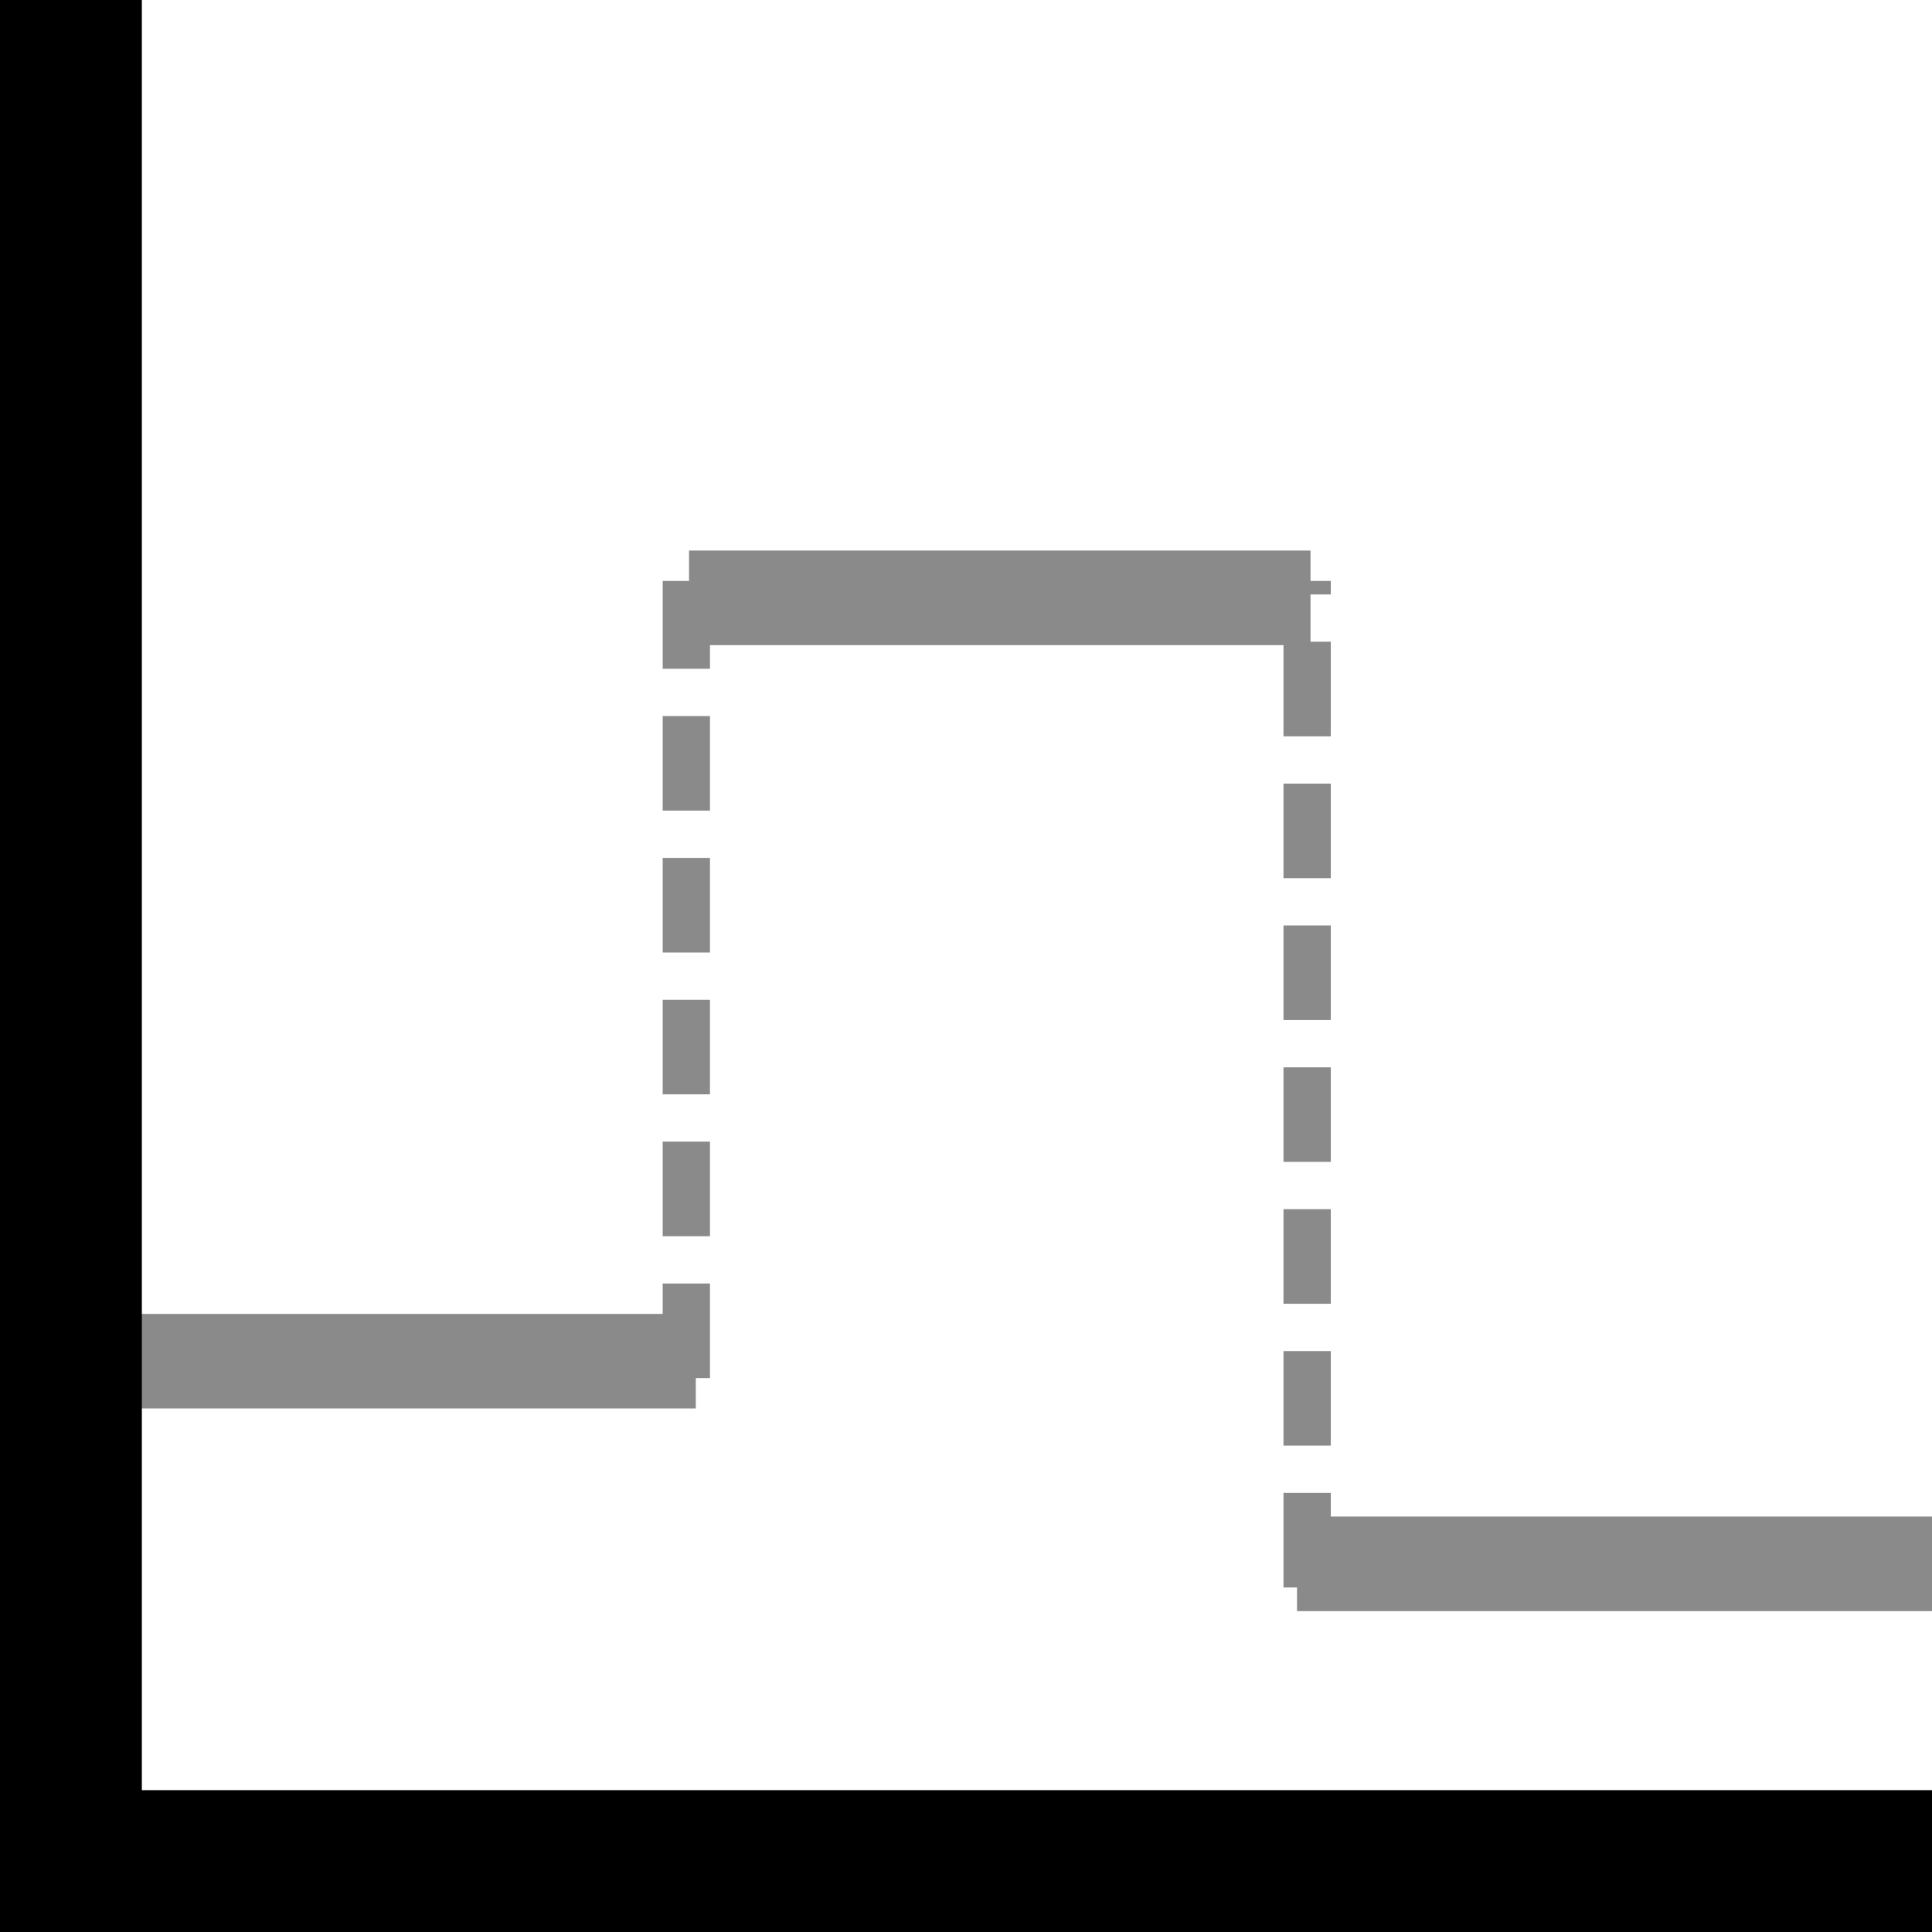
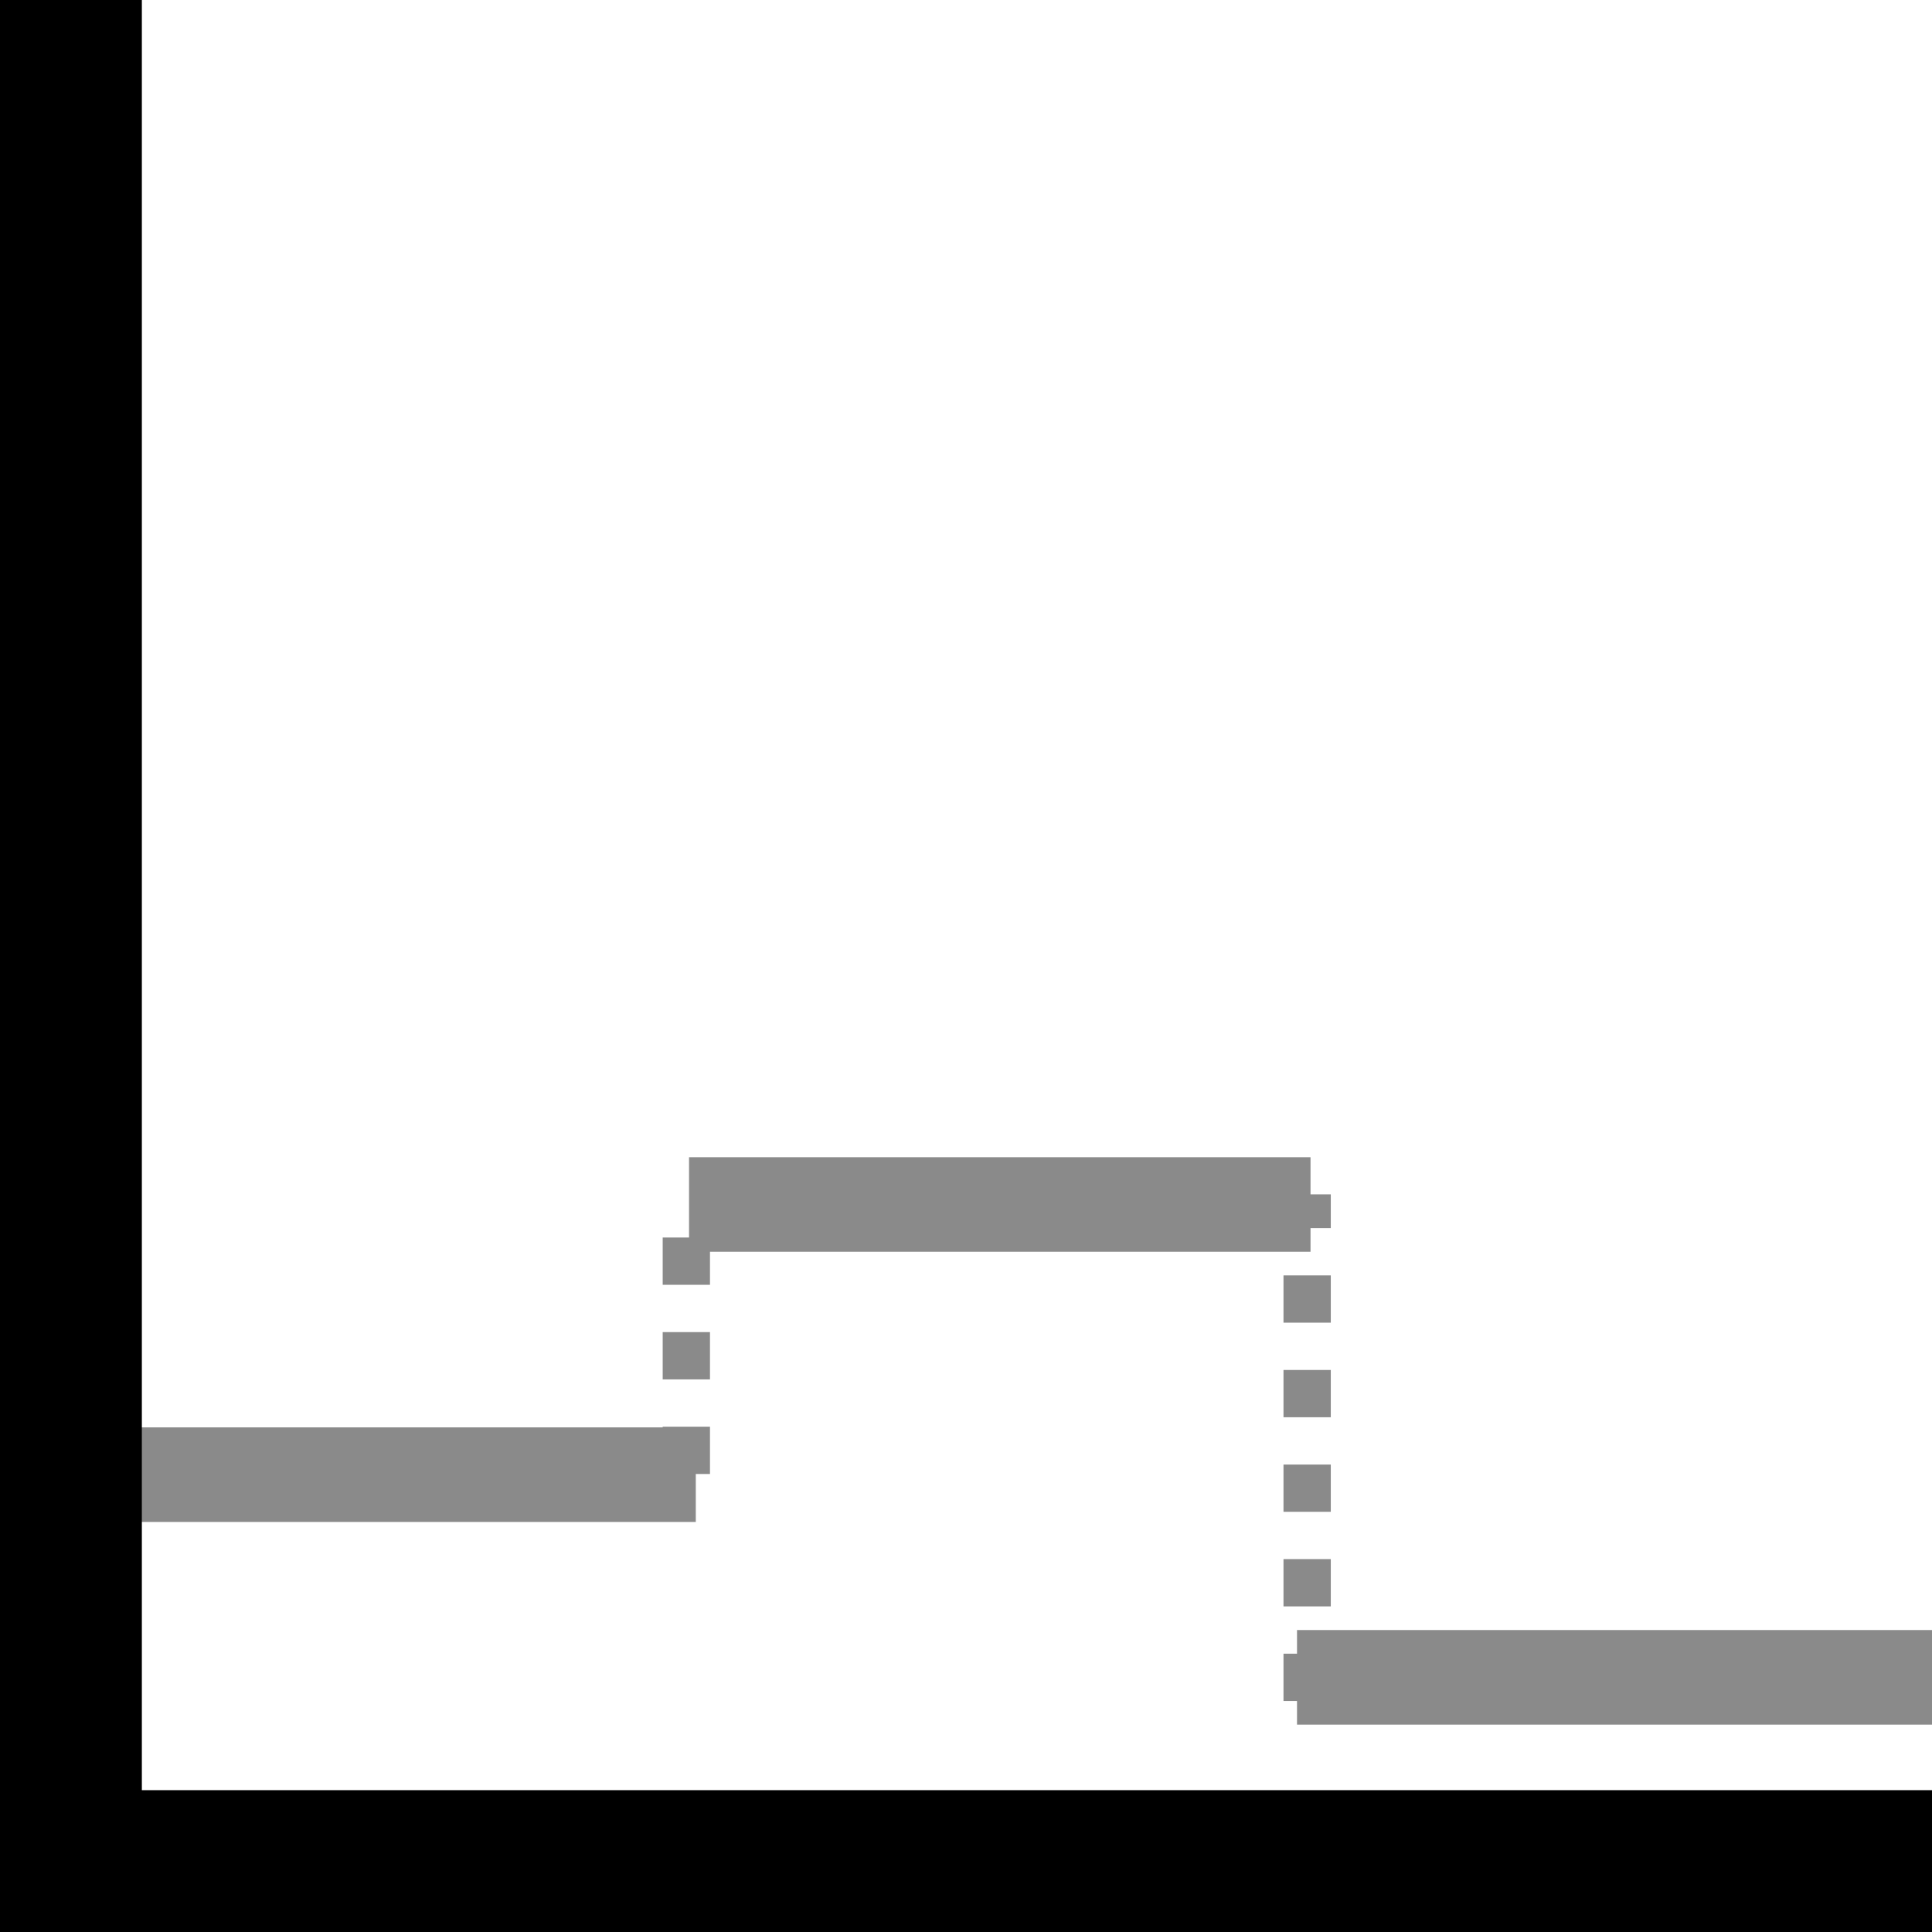
<svg xmlns="http://www.w3.org/2000/svg" width="230.616mm" height="230.616mm" viewBox="0 0 817.143 817.143" id="svg2" version="1.1">
  <defs id="defs4" />
  <g id="layer1" transform="translate(290,-140.9336)">
    <path id="path4138" d="m -290,928.076 c 817.143,0 817.143,0 817.143,0" style="fill:none;fill-rule:evenodd;stroke:#000000;stroke-width:60;stroke-linecap:butt;stroke-linejoin:miter;stroke-miterlimit:4;stroke-dasharray:none;stroke-opacity:1" />
-     <path style="fill:none;fill-rule:evenodd;stroke:#8a8a8a;stroke-width:40;stroke-linecap:butt;stroke-linejoin:miter;stroke-miterlimit:4;stroke-dasharray:none;stroke-dashoffset:0;stroke-opacity:1" d="m -258.571,716.648 c 262.857,0 262.857,0 262.857,0" id="path4140" />
+     <path style="fill:none;fill-rule:evenodd;stroke:#8a8a8a;stroke-width:40;stroke-linecap:butt;stroke-linejoin:miter;stroke-miterlimit:4;stroke-dasharray:none;stroke-dashoffset:0;stroke-opacity:1" d="m -258.571,764.648 c 262.857,0 262.857,0 262.857,0" id="path4140" />
    <path style="fill:none;fill-rule:evenodd;stroke:#000000;stroke-width:60;stroke-linecap:butt;stroke-linejoin:miter;stroke-miterlimit:4;stroke-dasharray:none;stroke-opacity:1" d="m -260,140.934 c 0,817.143 0,817.143 0,817.143" id="path4136" />
-     <path id="path4142" d="m 1.429,393.791 c 262.857,0 262.857,0 262.857,0" style="fill:none;fill-rule:evenodd;stroke:#8a8a8a;stroke-width:40;stroke-linecap:butt;stroke-linejoin:miter;stroke-miterlimit:4;stroke-dasharray:none;stroke-dashoffset:0;stroke-opacity:1" />
-     <path style="fill:none;fill-rule:evenodd;stroke:#8a8a8a;stroke-width:40;stroke-linecap:butt;stroke-linejoin:miter;stroke-miterlimit:4;stroke-dasharray:none;stroke-dashoffset:0;stroke-opacity:1" d="m 258.571,802.362 c 268.571,0 268.571,0 268.571,0" id="path4144" />
-     <path id="path4148" d="m 262.857,812.362 c 0,-425.714 0,-425.714 0,-425.714" style="fill:none;fill-rule:evenodd;stroke:#8a8a8a;stroke-width:20;stroke-linecap:butt;stroke-linejoin:miter;stroke-miterlimit:4;stroke-dasharray:40, 20;stroke-dashoffset:0;stroke-opacity:1" />
-     <path style="fill:none;fill-rule:evenodd;stroke:#8a8a8a;stroke-width:20;stroke-linecap:butt;stroke-linejoin:miter;stroke-miterlimit:4;stroke-dasharray:40, 20;stroke-dashoffset:0;stroke-opacity:1" d="m 0.286,723.791 c 0,-337.143 0,-337.143 0,-337.143" id="path4150" />
+     <path id="path4142" d="m 1.429,650.362 c 262.857,0 262.857,0 262.857,0" style="fill:none;fill-rule:evenodd;stroke:#8a8a8a;stroke-width:40;stroke-linecap:butt;stroke-linejoin:miter;stroke-miterlimit:4;stroke-dasharray:none;stroke-dashoffset:0;stroke-opacity:1" />
+     <path style="fill:none;fill-rule:evenodd;stroke:#8a8a8a;stroke-width:40;stroke-linecap:butt;stroke-linejoin:miter;stroke-miterlimit:4;stroke-dasharray:none;stroke-dashoffset:0;stroke-opacity:1" d="m 258.571,850.362 c 268.571,0 268.571,0 268.571,0" id="path4144" />
+     <path id="path4148" d="m 262.857,860.362 c 0,-214.286 0,-214.286 0,-214.286" style="fill:none;fill-rule:evenodd;stroke:#8a8a8a;stroke-width:20;stroke-linecap:butt;stroke-linejoin:miter;stroke-miterlimit:4;stroke-dasharray:20, 20;stroke-dashoffset:0;stroke-opacity:1" />
+     <path style="fill:none;fill-rule:evenodd;stroke:#8a8a8a;stroke-width:20;stroke-linecap:butt;stroke-linejoin:miter;stroke-miterlimit:4;stroke-dasharray:20, 20;stroke-dashoffset:0;stroke-opacity:1" d="m 0.286,764.351 c 0,-118.274 0,-118.274 0,-118.274" id="path4150" />
  </g>
</svg>
